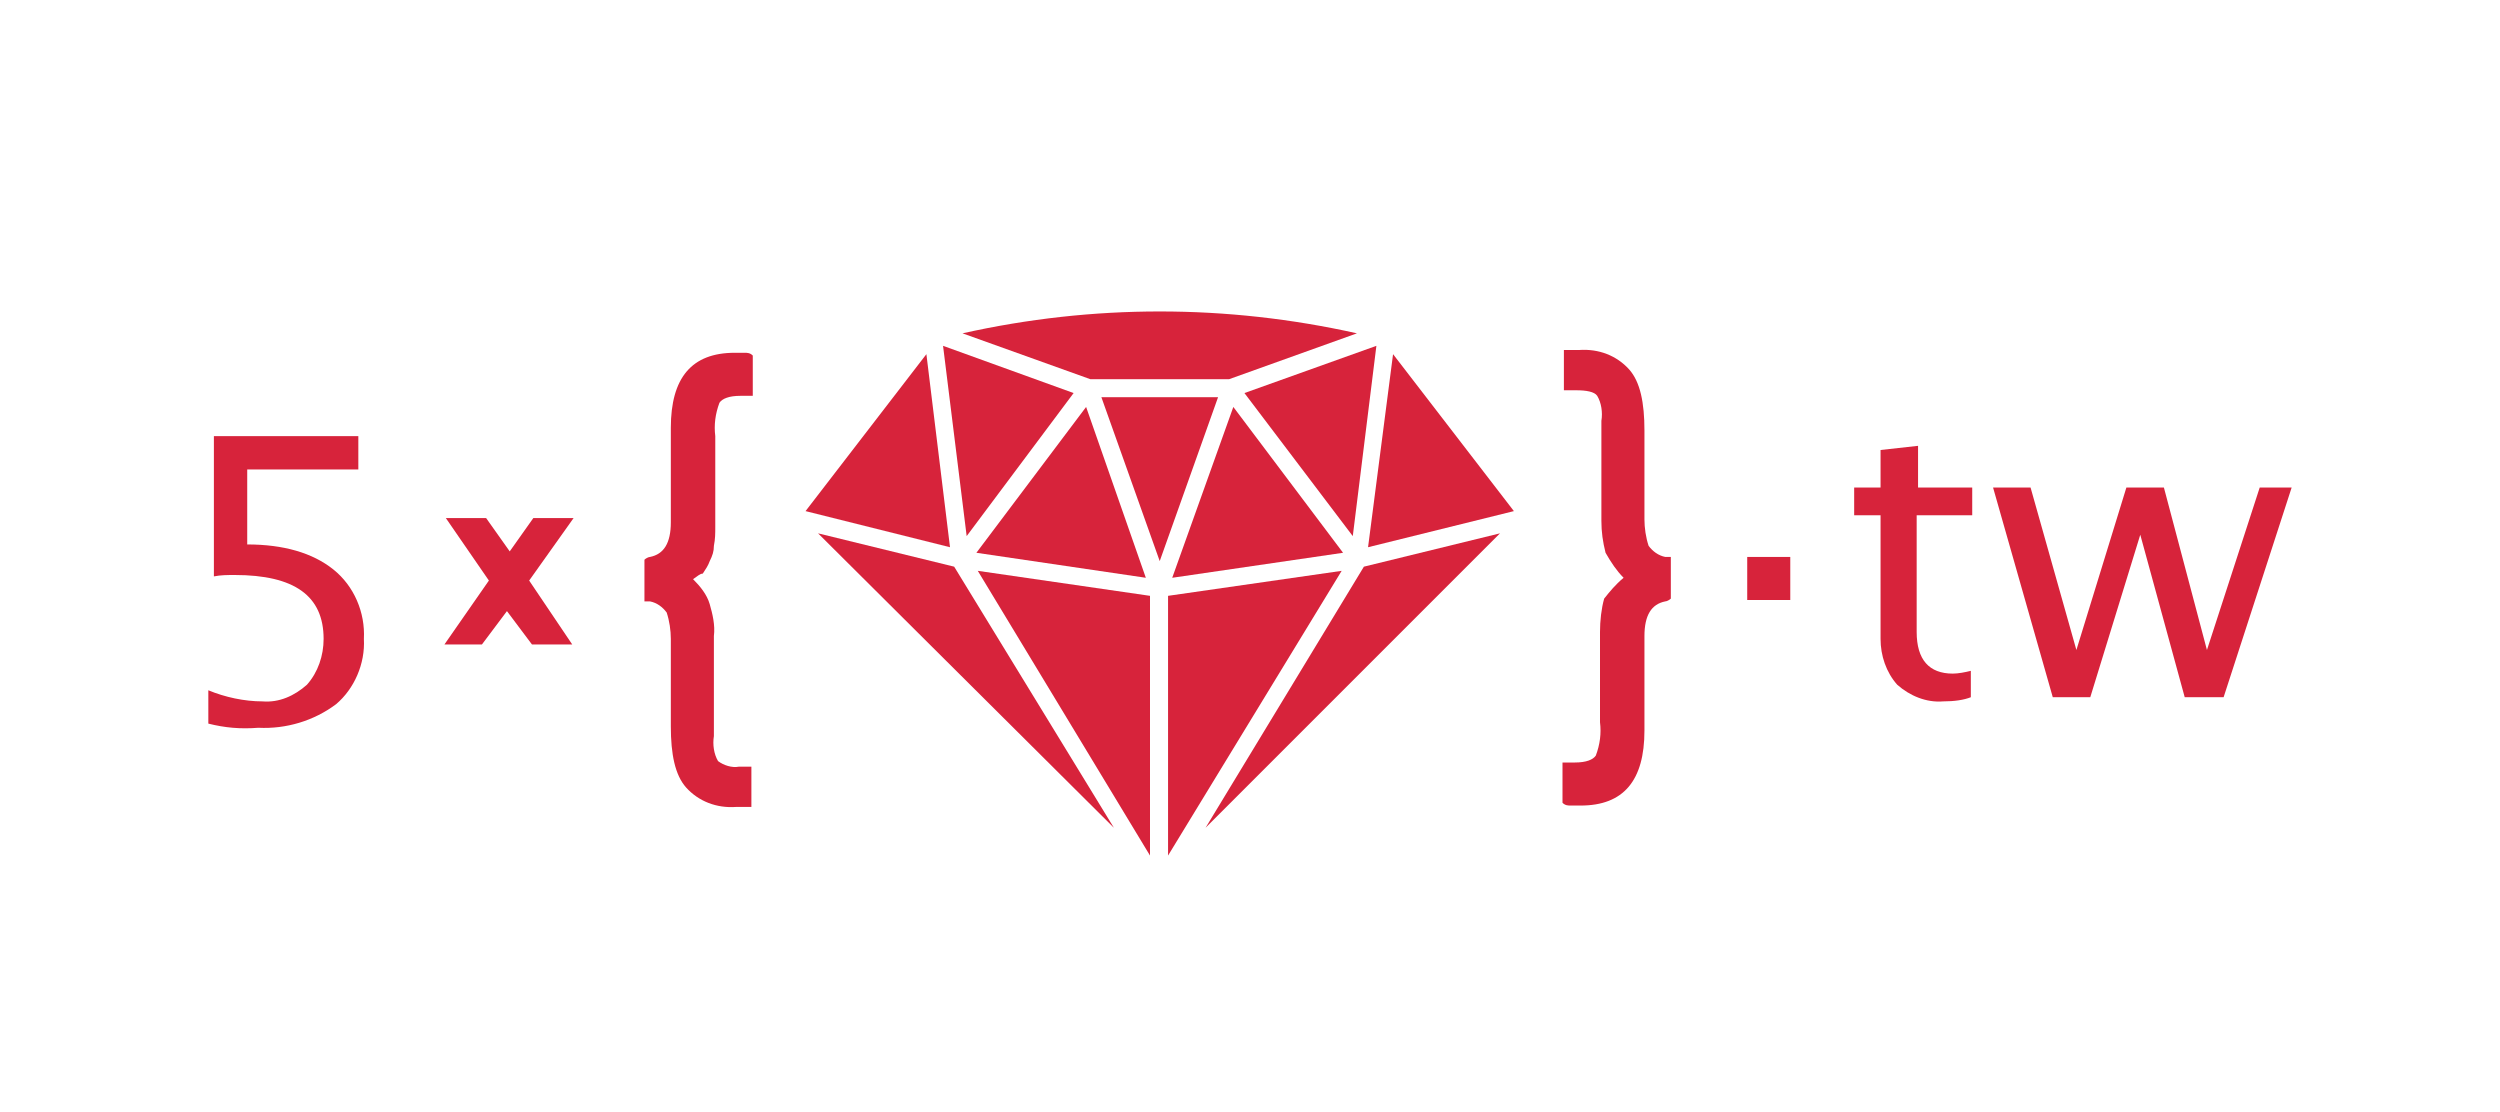
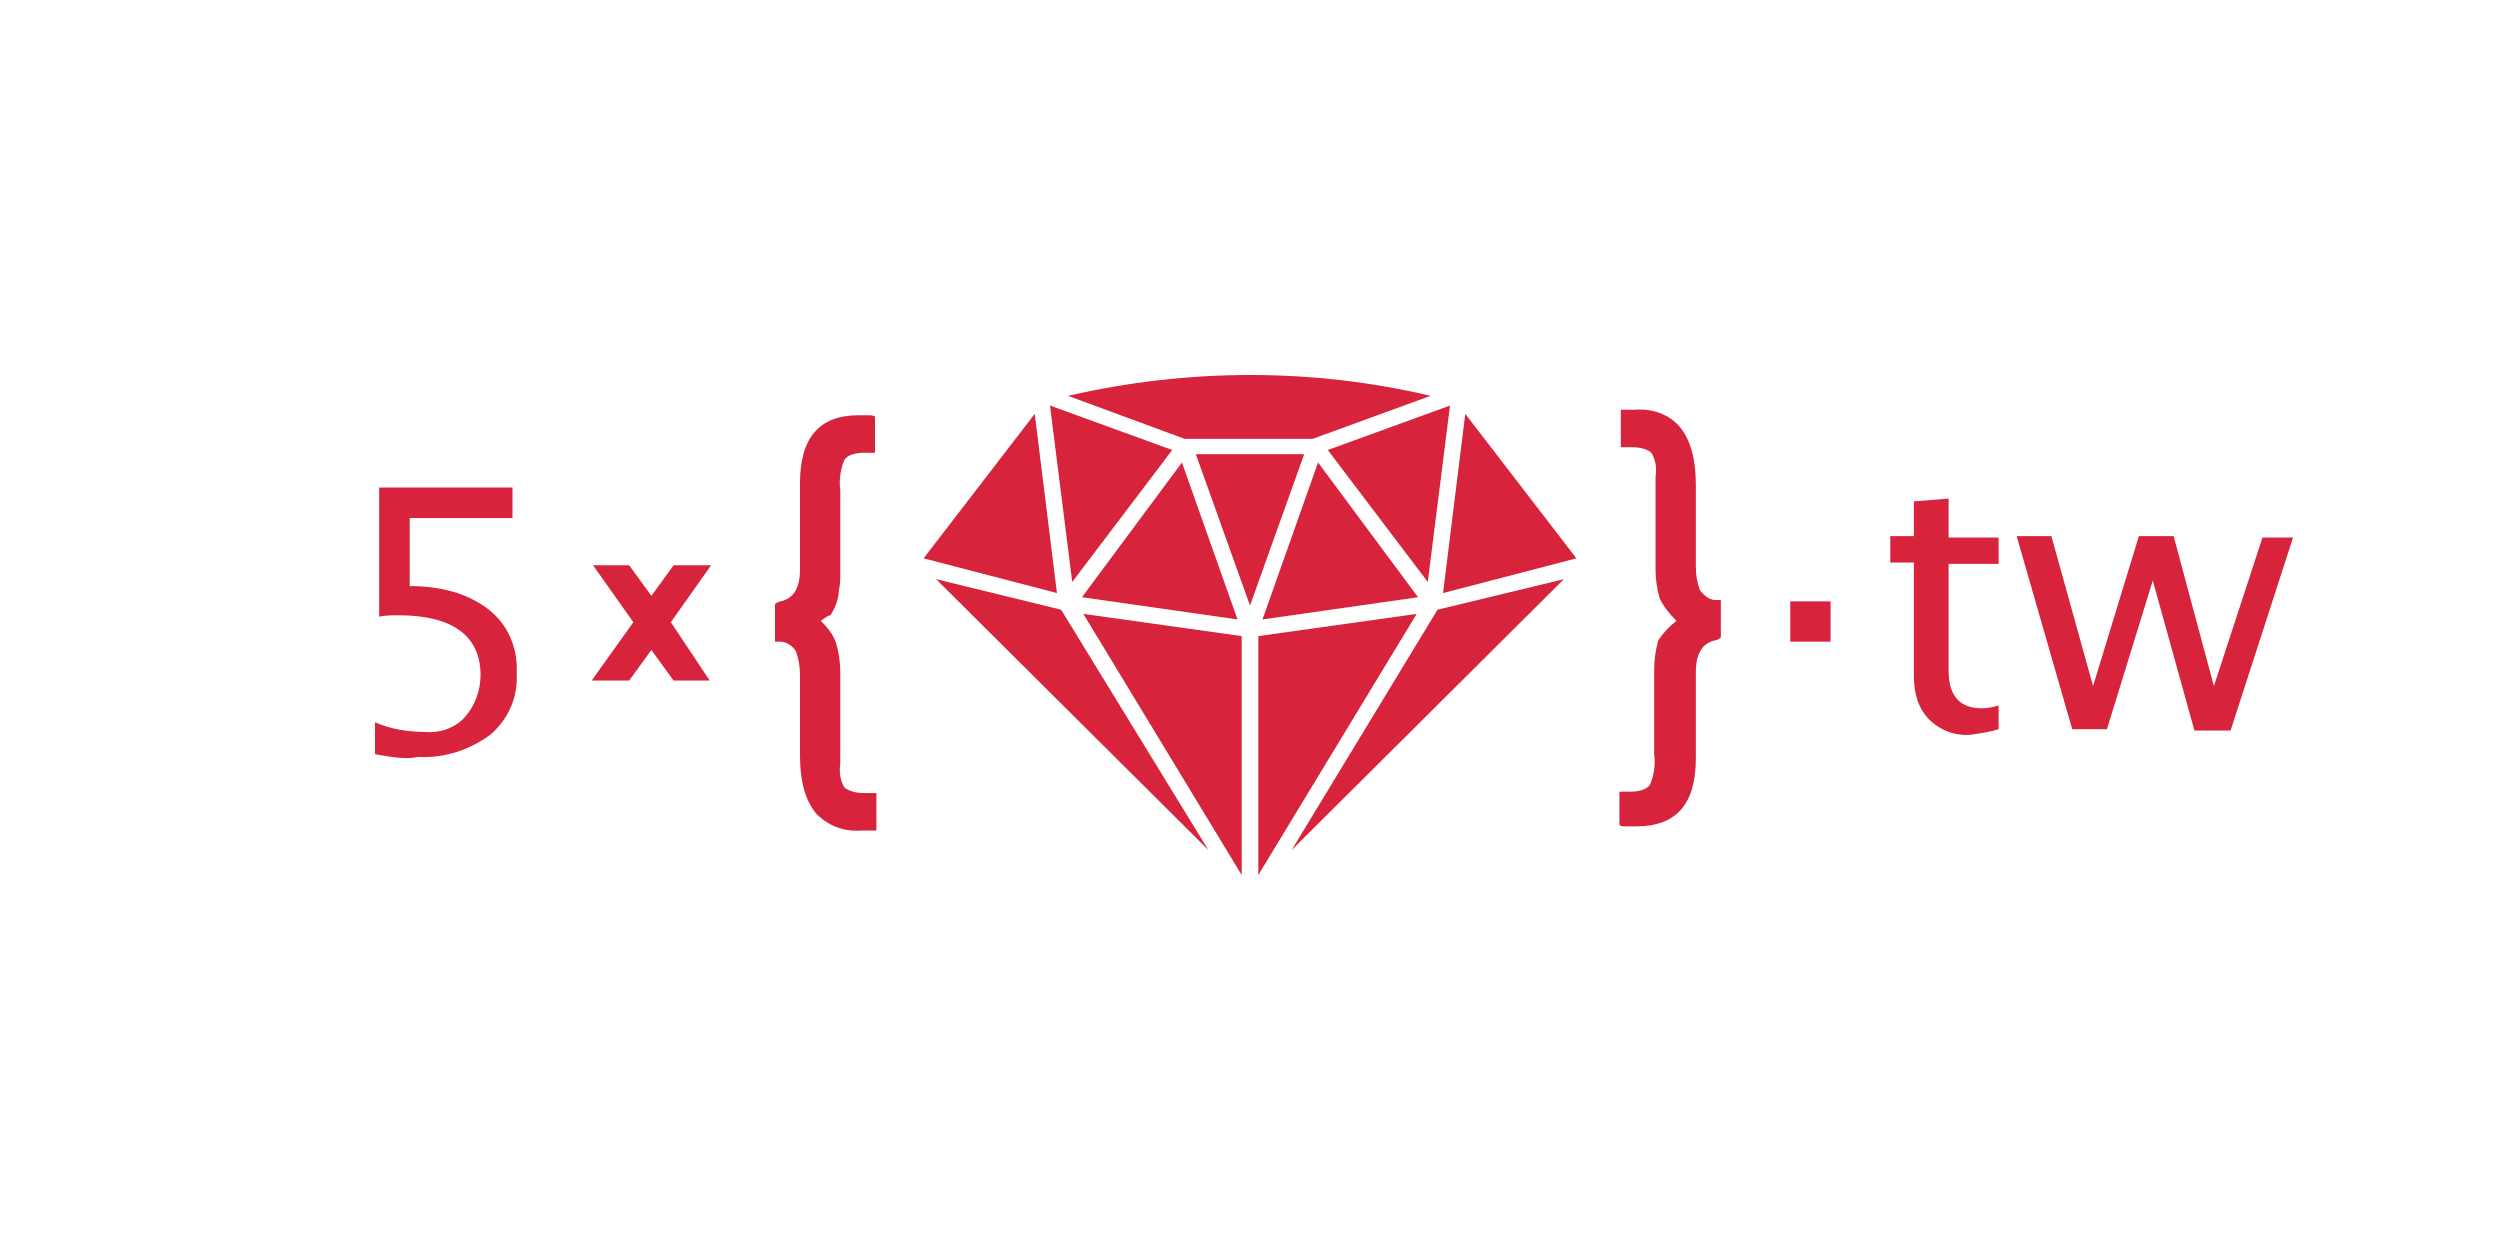
- <svg xmlns="http://www.w3.org/2000/svg" version="1.1" x="0px" y="0px" viewBox="0 0 180 80" style="enable-background:new 0 0 180 80;" xml:space="preserve">
+ <svg xmlns="http://www.w3.org/2000/svg" version="1.1" x="0px" y="0px" viewBox="0 0 180 90" style="enable-background:new 0 0 180 90;" xml:space="preserve">
  <style type="text/css">
	.st0{fill:#333F48;}
	.st1{fill:#002D74;}
	.st2{opacity:0.5;fill:url(#SVGID_1_);}
	.st3{opacity:0.5;fill:url(#SVGID_2_);}
- 	.st4{fill:#323333;}
- 	.st5{fill:url(#logo_1_);}
- 	.st6{fill:#D7233B;}
+ 	.st4{fill:#DC2314;}
+ 	.st5{fill:#5F696E;}
+ 	.st6{fill:#323333;}
+ 	.st7{fill:url(#logo_1_);}
+ 	.st8{fill:url(#SVGID_3_);}
+ 	.st9{fill:url(#SVGID_4_);}
+ 	.st10{fill:#00B7AD;}
+ 	.st11{fill:#66BE77;}
+ 	.st12{fill:url(#SVGID_5_);}
+ 	.st13{fill:#D7233B;}
</style>
  <g id="Platinum">
</g>
  <g id="Silver">
</g>
  <g id="Partner">
-     <g>
+     <g id="_x35_xRuby">
      <g id="text">
-         <path class="st6" d="M15,52.1v-2.4c1.2,0.5,2.6,0.8,3.9,0.8c1.2,0.1,2.3-0.4,3.2-1.2c0.8-0.9,1.2-2.1,1.2-3.3     c0-3.1-2.1-4.6-6.4-4.6c-0.5,0-1,0-1.5,0.1V31.4h10.4v2.4h-8v5.4c2.6,0,4.7,0.6,6.2,1.8c1.5,1.2,2.3,3.1,2.2,5     c0.1,1.8-0.7,3.6-2,4.7c-1.6,1.2-3.6,1.8-5.6,1.7C17.3,52.5,16.2,52.4,15,52.1z" />
-         <path class="st6" d="M41.2,46.4h-2.9l-1.8-2.4l-1.8,2.4H32l3.2-4.6l-3.1-4.5h2.9l1.7,2.4l1.7-2.4h2.9l-3.2,4.5L41.2,46.4z" />
-         <path class="st6" d="M49.9,41.7c0.5,0.5,1,1.1,1.2,1.8c0.2,0.7,0.4,1.5,0.3,2.3v6.4V53c-0.1,0.6,0,1.3,0.3,1.8     c0.4,0.3,1,0.5,1.5,0.4h0.9v2.9h-1.1c-1.4,0.1-2.7-0.4-3.6-1.4c-0.8-0.9-1.1-2.4-1.1-4.4v-6.3c0-0.6-0.1-1.3-0.3-1.9     c-0.3-0.4-0.7-0.7-1.2-0.8l-0.1,0h-0.1l-0.2,0v-3c0.1-0.1,0.3-0.2,0.4-0.2c1-0.2,1.5-1,1.5-2.5v-6.8c0-3.6,1.5-5.4,4.6-5.4h0.7     c0.2,0,0.4,0,0.6,0.2v2.9h-0.9c-0.8,0-1.3,0.2-1.5,0.5c-0.3,0.8-0.4,1.6-0.3,2.4v6.5c0,0.5,0,0.9-0.1,1.4c0,0.4-0.1,0.7-0.3,1.1     c-0.1,0.3-0.3,0.6-0.5,0.9C50.4,41.3,50.2,41.5,49.9,41.7z" />
-         <path class="st6" d="M125.8,40.1h3.1v3.1h-3.1V40.1z" />
-         <path class="st6" d="M139.9,50.5c-1.2,0.1-2.4-0.4-3.3-1.2c-0.8-0.9-1.2-2.1-1.2-3.3v-8.9h-1.9v-2h1.9v-2.7l2.7-0.3v3h3.9v2h-4     v8.4c0,2,0.9,3,2.6,3c0.4,0,0.9-0.1,1.3-0.2v1.9C141.4,50.4,140.7,50.5,139.9,50.5z" />
-         <path class="st6" d="M147.8,50.2l-4.3-15.1h2.7l3.3,11.7l3.6-11.7h2.7l3.1,11.7l3.8-11.7h2.3l-4.9,15.1h-2.8l-3.2-11.7l-3.6,11.7     H147.8z" />
-         <path class="st6" d="M116.9,41.6c-0.5-0.5-0.9-1.1-1.3-1.8c-0.2-0.8-0.3-1.5-0.3-2.3v-6.4v-0.8c0.1-0.6,0-1.3-0.3-1.8     c-0.2-0.3-0.8-0.4-1.5-0.4h-0.9v-2.9h1.1c1.4-0.1,2.7,0.4,3.6,1.4c0.8,0.9,1.1,2.4,1.1,4.4v6.4c0,0.6,0.1,1.3,0.3,1.9     c0.3,0.4,0.7,0.7,1.2,0.8l0.1,0h0.1l0.2,0v3c-0.1,0.1-0.3,0.2-0.4,0.2c-1,0.2-1.5,1-1.5,2.5v6.8c0,3.6-1.5,5.4-4.6,5.4h-0.7     c-0.2,0-0.4,0-0.6-0.2v-2.9h0.9c0.8,0,1.3-0.2,1.5-0.5c0.3-0.8,0.4-1.6,0.3-2.4v-6.5c0-0.8,0.1-1.7,0.3-2.4     C115.9,42.6,116.3,42.1,116.9,41.6z" />
+         <path class="st13" d="M27,54.3V52c1.1,0.5,2.4,0.7,3.6,0.7c1.1,0.1,2.2-0.3,2.9-1.1c0.7-0.8,1.1-1.9,1.1-3c0-2.8-2-4.3-5.9-4.3     c-0.5,0-0.9,0-1.4,0.1v-9.3h9.6v2.2h-7.4v4.9c2.4,0,4.3,0.6,5.7,1.7c1.4,1.1,2.1,2.8,2,4.6c0.1,1.7-0.6,3.3-1.9,4.4     c-1.5,1.1-3.3,1.7-5.2,1.6C29.2,54.7,28.1,54.5,27,54.3z" />
+         <path class="st13" d="M51.1,49h-2.6l-1.6-2.2L45.3,49h-2.7l3-4.2l-2.9-4.1h2.6l1.6,2.2l1.6-2.2h2.7l-2.9,4.1L51.1,49z" />
+         <path class="st13" d="M59.1,44.7c0.5,0.5,0.9,1,1.1,1.6c0.2,0.7,0.3,1.4,0.3,2.1v5.9v0.7c-0.1,0.6,0,1.2,0.3,1.7     c0.4,0.3,0.9,0.4,1.4,0.4h0.9v2.7h-1.1c-1.3,0.1-2.5-0.4-3.3-1.3c-0.7-0.9-1.1-2.2-1.1-4.1v-5.8c0-0.6-0.1-1.2-0.3-1.7     c-0.2-0.4-0.7-0.7-1.1-0.7l-0.1,0H56l-0.2,0v-2.7c0.1-0.1,0.3-0.2,0.4-0.2c0.9-0.2,1.4-0.9,1.4-2.3v-6.2c0-3.3,1.4-4.9,4.2-4.9     h0.7c0.2,0,0.4,0,0.5,0.1v2.6h-0.8c-0.7,0-1.2,0.2-1.4,0.5c-0.3,0.7-0.4,1.5-0.3,2.2v6c0,0.4,0,0.8-0.1,1.2c0,0.3-0.1,0.7-0.2,1     c-0.1,0.3-0.3,0.6-0.4,0.8C59.6,44.3,59.4,44.5,59.1,44.7z" />
+         <path class="st13" d="M128.9,43.3h2.9v2.9h-2.9V43.3z" />
+         <path class="st13" d="M141.9,52.9c-1.1,0.1-2.2-0.3-3-1.1c-0.8-0.8-1.1-1.9-1.1-3.1v-8.2h-1.7v-1.9h1.7v-2.5l2.5-0.2v2.8h3.6v1.9     h-3.6v7.7c0,1.8,0.8,2.7,2.4,2.7c0.4,0,0.8-0.1,1.2-0.2v1.7C143.3,52.7,142.6,52.8,141.9,52.9z" />
+         <path class="st13" d="M149.2,52.5l-4-13.9h2.5l3,10.8l3.3-10.8h2.5l2.9,10.8l3.5-10.7h2.2l-4.5,13.9H158L155,41.8l-3.3,10.7     H149.2z" />
+         <path class="st13" d="M120.7,44.7c-0.5-0.5-0.9-1-1.2-1.6c-0.2-0.7-0.3-1.4-0.3-2.1V35v-0.7c0.1-0.6,0-1.2-0.3-1.7     c-0.2-0.2-0.7-0.4-1.4-0.4h-0.8v-2.7h1c1.2-0.1,2.5,0.3,3.3,1.3c0.7,0.9,1.1,2.2,1.1,4.1v5.9c0,0.6,0.1,1.2,0.3,1.7     c0.3,0.4,0.7,0.7,1.1,0.7l0.1,0h0.1l0.2,0v2.7c-0.1,0.1-0.3,0.2-0.4,0.2c-0.9,0.2-1.4,0.9-1.4,2.3v6.2c0,3.3-1.4,4.9-4.3,4.9     h-0.7c-0.2,0-0.4,0-0.5-0.1V57h0.8c0.7,0,1.2-0.2,1.4-0.5c0.3-0.7,0.4-1.5,0.3-2.2v-6c0-0.8,0.1-1.5,0.3-2.2     C119.8,45.5,120.2,45.1,120.7,44.7z" />
      </g>
      <g id="ruby">
-         <polygon class="st6" points="84.1,42.9 84.1,61.6 96.6,41.1    " />
-         <polygon class="st6" points="84.4,41.6 96.7,39.8 88.8,29.3    " />
-         <polygon class="st6" points="100.3,25.5 98.5,39.4 109,36.8    " />
-         <polygon class="st6" points="97.4,38.6 99.1,24.9 89.6,28.3    " />
-         <polygon class="st6" points="68.7,40.8 58.9,38.4 80.2,59.6    " />
-         <polygon class="st6" points="82.8,42.9 70.4,41.1 82.8,61.6    " />
-         <polygon class="st6" points="98.2,40.8 86.8,59.6 108,38.4    " />
-         <path class="st6" d="M69.3,24l9.2,3.3h10l9.2-3.3C88.3,21.9,78.7,21.9,69.3,24L69.3,24z" />
-         <polygon class="st6" points="83.5,40.4 87.7,28.6 79.3,28.6    " />
-         <polygon class="st6" points="82.5,41.6 78.2,29.3 70.3,39.8    " />
-         <polygon class="st6" points="68.4,39.4 66.7,25.5 58,36.8    " />
-         <polygon class="st6" points="69.6,38.6 77.3,28.3 67.9,24.9    " />
+         <polygon class="st13" points="90.6,45.8 90.6,63 102,44.2    " />
+         <polygon class="st13" points="90.9,44.6 102.1,43 94.9,33.3    " />
+         <polygon class="st13" points="105.5,29.8 103.9,42.7 113.5,40.2    " />
+         <polygon class="st13" points="102.8,41.9 104.4,29.2 95.6,32.4    " />
+         <polygon class="st13" points="76.4,43.9 67.4,41.7 87,61.2    " />
+         <polygon class="st13" points="89.4,45.8 78,44.2 89.4,63    " />
+         <polygon class="st13" points="103.5,43.9 93,61.2 112.6,41.7    " />
+         <path class="st13" d="M76.9,28.5l8.4,3.1h9.2l8.5-3.1C94.5,26.5,85.6,26.5,76.9,28.5L76.9,28.5z" />
+         <polygon class="st13" points="90,43.6 93.9,32.7 86.1,32.7    " />
+         <polygon class="st13" points="89.1,44.6 85.1,33.3 77.9,43    " />
+         <polygon class="st13" points="76.1,42.7 74.5,29.8 66.5,40.2    " />
+         <polygon class="st13" points="77.2,41.9 84.4,32.4 75.6,29.2    " />
      </g>
    </g>
  </g>
</svg>
